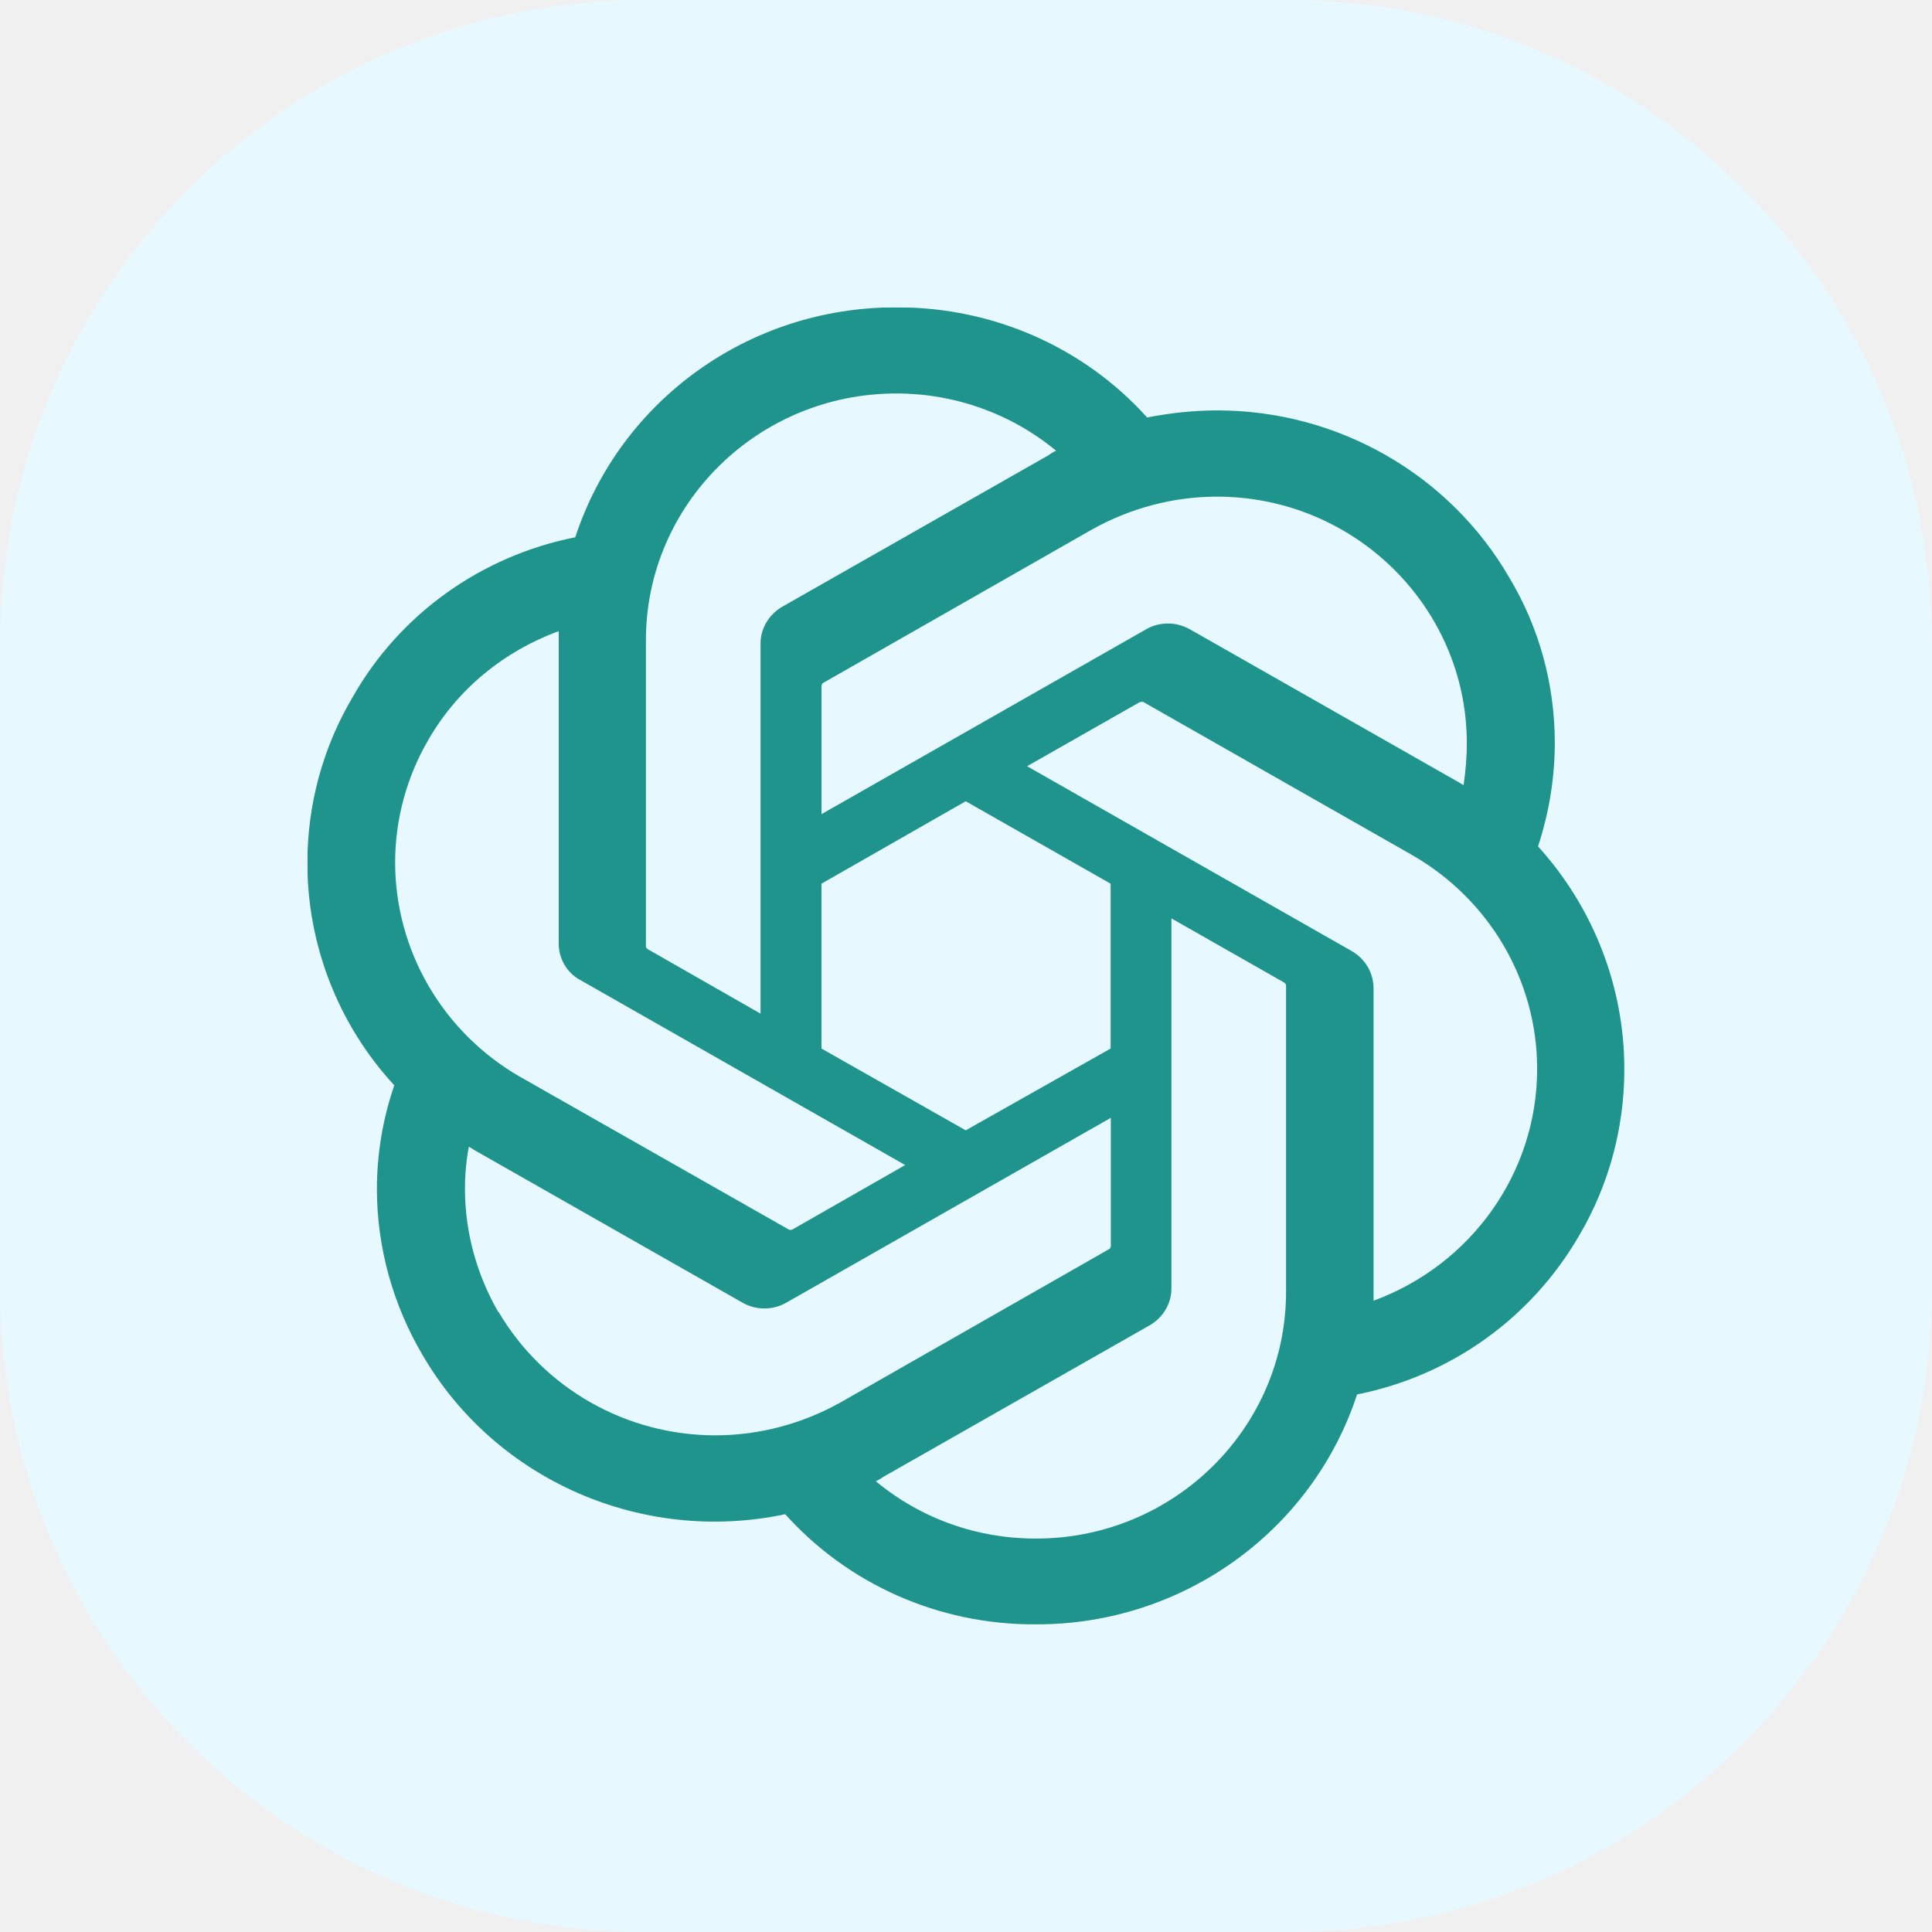
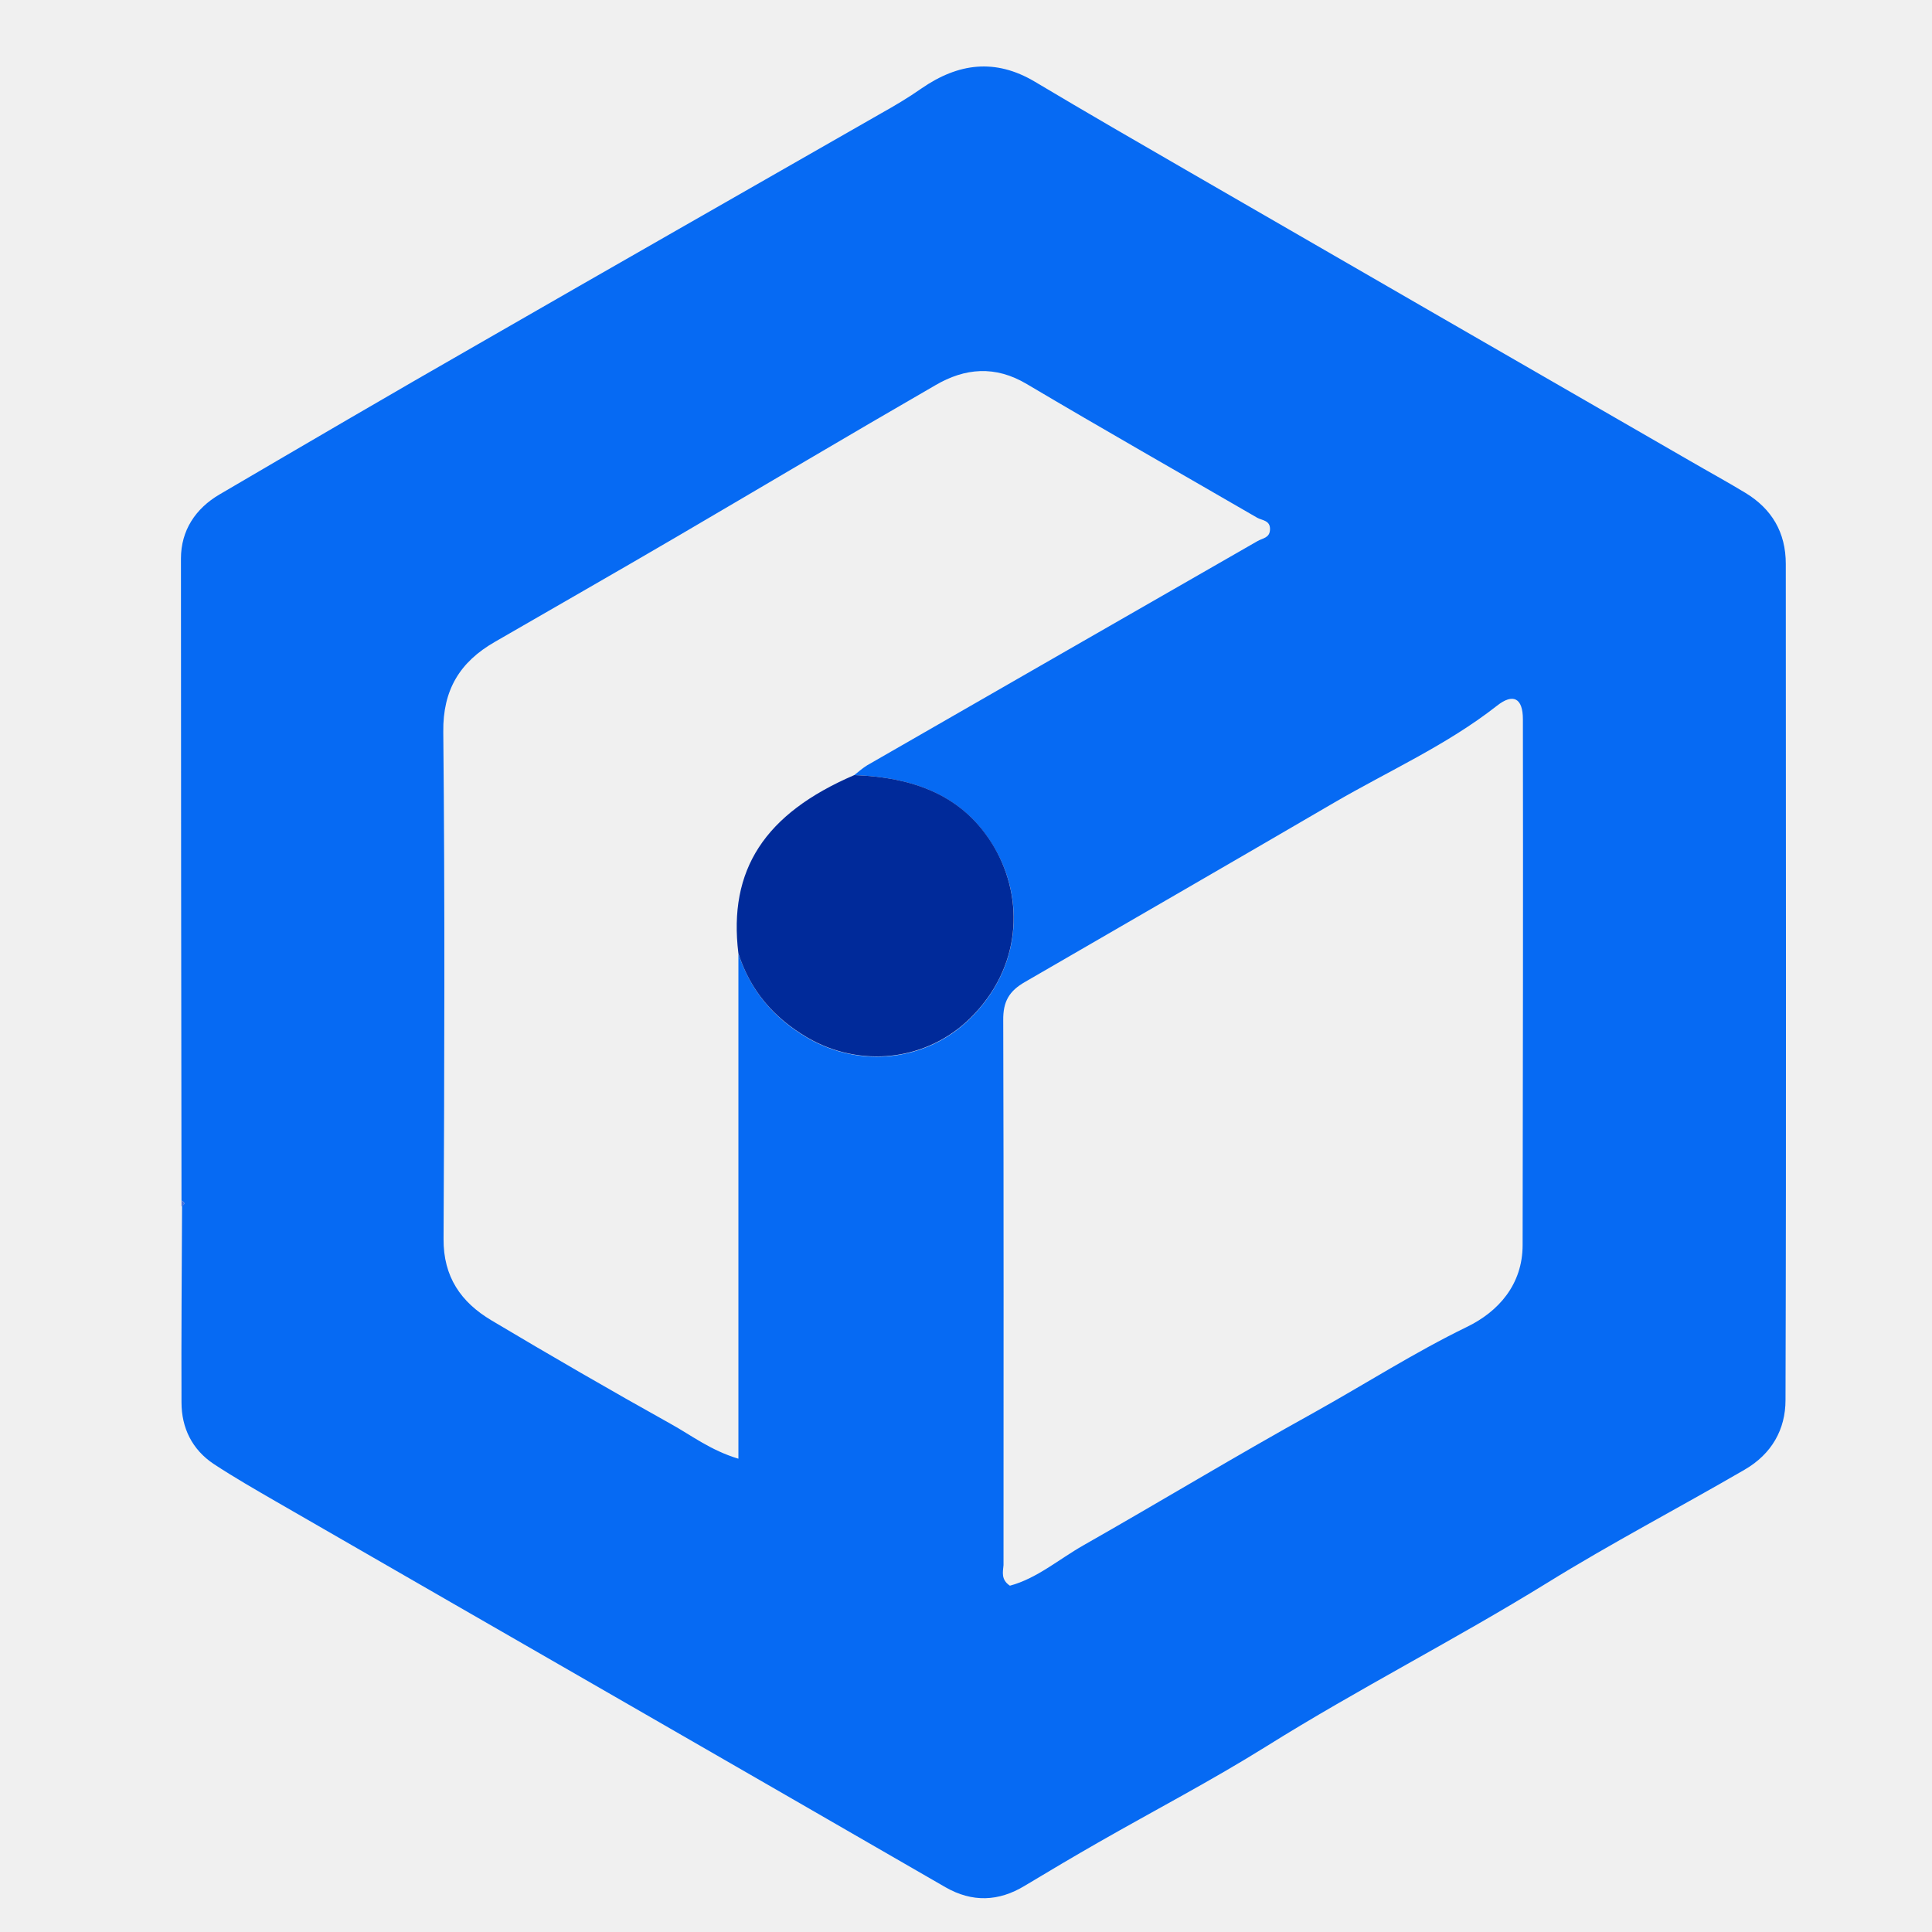
- <svg xmlns="http://www.w3.org/2000/svg" xmlns:xlink="http://www.w3.org/1999/xlink" width="30" height="30" fill="none" viewBox="0 0 30 30">
-   <defs>
-     <rect id="path_0" width="30" height="30" x="0" y="0" />
-     <rect id="path_1" width="20.455" height="20.455" x="0" y="0" />
-   </defs>
-   <g opacity="1" transform="translate(0 0) rotate(0 15 15)">
-     <rect width="30" height="30" x="0" y="0" fill="#E7F8FF" opacity="1" rx="10" transform="translate(0 0) rotate(0 15 15)" />
-     <mask id="bg-mask-0" fill="#fff">
-       <use xlink:href="#path_0" />
-     </mask>
-     <g mask="url(#bg-mask-0)">
-       <g opacity="1" transform="translate(4.772727 4.772727) rotate(0 10.22727 10.22727)">
-         <mask id="bg-mask-1" fill="#fff">
-           <use xlink:href="#path_1" />
-         </mask>
-         <g mask="url(#bg-mask-1)">
-           <path id="分组 1" fill-rule="evenodd" style="fill:#1f948c" d="M19.11 8.37L19.11 8.37C19.28 7.85 19.37 7.31 19.37 6.76C19.37 5.86 19.13 4.97 18.66 4.19C17.73 2.59 16 1.6 14.13 1.6C13.76 1.6 13.4 1.64 13.04 1.71C12.06 0.62 10.65 0 9.17 0L9.14 0L9.13 0C6.86 0 4.86 1.44 4.16 3.57C2.7 3.86 1.44 4.76 0.71 6.04C0.24 6.83 0 7.72 0 8.63C0 9.9 0.48 11.14 1.35 12.08C1.17 12.6 1.08 13.15 1.08 13.69C1.08 14.6 1.33 15.49 1.79 16.27C2.92 18.21 5.2 19.21 7.42 18.74C8.4 19.83 9.8 20.45 11.28 20.45L11.31 20.45L11.33 20.45C13.59 20.45 15.6 19.01 16.3 16.88C17.76 16.59 19.01 15.69 19.75 14.41C20.21 13.63 20.45 12.74 20.45 11.83C20.45 10.55 19.97 9.32 19.11 8.37Z M8.947 18.158C8.907 18.188 8.867 18.208 8.827 18.228C9.527 18.808 10.397 19.118 11.307 19.118L11.317 19.118C13.457 19.118 15.197 17.398 15.197 15.288L15.197 10.528C15.197 10.508 15.177 10.488 15.157 10.478L13.417 9.488L13.417 15.238C13.417 15.468 13.287 15.688 13.077 15.808L8.947 18.158Z M8.277 17.005L12.447 14.625C12.466 14.615 12.476 14.595 12.476 14.575L12.476 14.575L12.476 12.585L7.437 15.455C7.227 15.575 6.967 15.575 6.757 15.455L2.627 13.105C2.587 13.085 2.537 13.045 2.507 13.035C2.467 13.245 2.447 13.465 2.447 13.685C2.447 14.355 2.627 15.015 2.967 15.605L2.967 15.595C3.667 16.785 4.947 17.515 6.337 17.515C7.017 17.515 7.687 17.335 8.277 17.005Z M3.903 5.168C3.903 5.128 3.903 5.068 3.903 5.028C3.053 5.338 2.333 5.928 1.883 6.708L1.883 6.708C1.543 7.288 1.363 7.948 1.363 8.618C1.363 9.988 2.103 11.258 3.303 11.948L7.473 14.318C7.493 14.328 7.513 14.328 7.533 14.318L9.283 13.318L4.243 10.448C4.033 10.338 3.903 10.118 3.903 9.878L3.903 9.878L3.903 5.168Z M17.156 8.505L12.976 6.125C12.956 6.125 12.936 6.125 12.916 6.135L11.176 7.125L16.216 9.995C16.426 10.115 16.556 10.335 16.556 10.575C16.556 10.575 16.556 10.575 16.556 10.575L16.556 15.425C18.076 14.865 19.096 13.435 19.096 11.825C19.096 10.455 18.356 9.195 17.156 8.505Z M8.014 5.829C7.994 5.839 7.984 5.859 7.984 5.879L7.984 5.879L7.984 7.869L13.024 4.999C13.124 4.939 13.244 4.909 13.364 4.909C13.484 4.909 13.594 4.939 13.704 4.999L17.834 7.349C17.874 7.369 17.914 7.399 17.954 7.419L17.954 7.419C17.984 7.209 18.004 6.989 18.004 6.769C18.004 4.659 16.264 2.939 14.124 2.939C13.444 2.939 12.774 3.119 12.184 3.449L8.014 5.829Z M9.147 1.337C6.997 1.337 5.257 3.057 5.257 5.167L5.257 9.927C5.257 9.947 5.277 9.957 5.287 9.967L7.037 10.967L7.037 5.227L7.037 5.217C7.037 4.987 7.167 4.767 7.377 4.647L11.507 2.297C11.547 2.267 11.597 2.237 11.627 2.227C10.927 1.647 10.047 1.337 9.147 1.337Z M7.983 11.509L10.223 12.779L12.473 11.509L12.473 8.949L10.223 7.669L7.983 8.949L7.983 11.509Z" opacity="1" transform="translate(0 0) rotate(0 10.22727 10.22727)" />
-         </g>
-       </g>
-     </g>
-   </g>
+ <svg xmlns="http://www.w3.org/2000/svg" t="1708931598786" class="icon" viewBox="0 0 1024 1024" version="1.1" p-id="4220" width="1024" height="1024">
+   <path d="M96.201 636.312c-0.147-113.413-0.295-226.826-0.295-340.239 0-14.876 7.659-26.512 20.473-34.024 45.513-26.659 91.025-53.319 136.832-79.536 71.141-40.947 142.429-81.598 213.717-122.398 7.364-4.124 14.582-8.396 21.504-13.256 19.442-13.403 39.032-16.055 60.094-3.535 27.396 16.349 54.939 32.256 82.482 48.164 88.079 50.962 176.306 101.777 264.385 152.592 9.868 5.744 19.884 11.194 29.605 17.086 14.14 8.543 21.504 21.062 21.504 37.706 0 147.732 0.295 295.463-0.147 443.195 0 15.465-7.217 28.574-21.799 36.97-34.76 20.179-70.552 38.884-104.576 59.947-48.9 30.194-100.01 56.117-148.763 86.606-29.016 18.117-59.505 34.024-89.11 50.962-13.109 7.512-26.07 15.171-39.032 22.977-13.845 8.396-27.838 8.837-41.978 0.736-56.412-32.551-112.824-65.102-169.383-97.653-61.862-35.644-123.723-71.141-185.438-106.785-11.194-6.481-22.241-12.814-32.993-19.884-11.489-7.659-17.086-19.148-17.086-32.698-0.147-34.76 0.147-69.521 0.295-104.281 1.62-0.589 1.62-1.62-0.295-2.651z m356.588-225.501c2.209-1.767 4.419-3.682 6.775-5.155 68.932-39.621 137.863-79.242 206.942-118.863 2.799-1.62 6.481-1.62 6.628-6.186 0.147-4.861-4.124-4.713-6.775-6.186-40.652-23.566-81.598-46.838-122.103-70.846-16.791-10.016-32.846-8.543-48.458 0.589-45.954 26.512-91.467 53.613-137.274 80.42-31.962 18.706-64.218 37.117-96.327 55.676-18.411 10.605-27.543 25.334-27.249 47.722 0.884 89.552 0.589 179.104 0.147 268.656-0.147 20.179 9.279 33.582 25.334 43.156 31.373 18.706 63.187 37.117 95.149 54.939 10.899 6.039 21.062 13.993 35.791 18.411V505.519c6.481 19.59 18.559 34.024 36.675 44.629 27.838 16.202 63.187 12.52 86.312-10.458 26.954-26.659 28.721-62.893 12.814-90.141-16.349-28.427-43.598-37.559-74.381-38.737z m82.482 429.644c14.287-3.83 25.923-13.993 38.884-21.357 40.947-23.272 81.304-47.722 122.545-70.552 26.954-15.024 52.877-31.667 80.715-45.218 16.791-8.101 29.605-22.535 29.605-43.45 0.147-92.94 0.295-185.732 0.147-278.672 0-11.194-5.155-13.993-13.845-7.07-26.512 20.768-57.296 34.466-86.164 51.257-54.497 31.815-109.142 63.335-163.786 95.002-8.543 4.861-11.783 10.458-11.636 20.473 0.295 96.18 0.147 192.508 0.147 288.688-0.295 3.535-1.473 7.659 3.388 10.899z" fill="#066AF3" p-id="4221" />
+   <path d="M96.201 636.312c1.915 1.031 1.915 2.062 0 3.093v-3.093z" fill="#4372E0" p-id="4222" />
+   <path d="M391.37 505.372c-5.45-44.334 13.845-74.087 61.42-94.56 30.931 1.178 58.032 10.31 74.381 38.59 15.76 27.396 14.14 63.482-12.814 90.141-23.272 22.977-58.474 26.659-86.312 10.458-18.117-10.605-30.342-25.039-36.675-44.629z" fill="#002A9A" p-id="4223" />
</svg>
